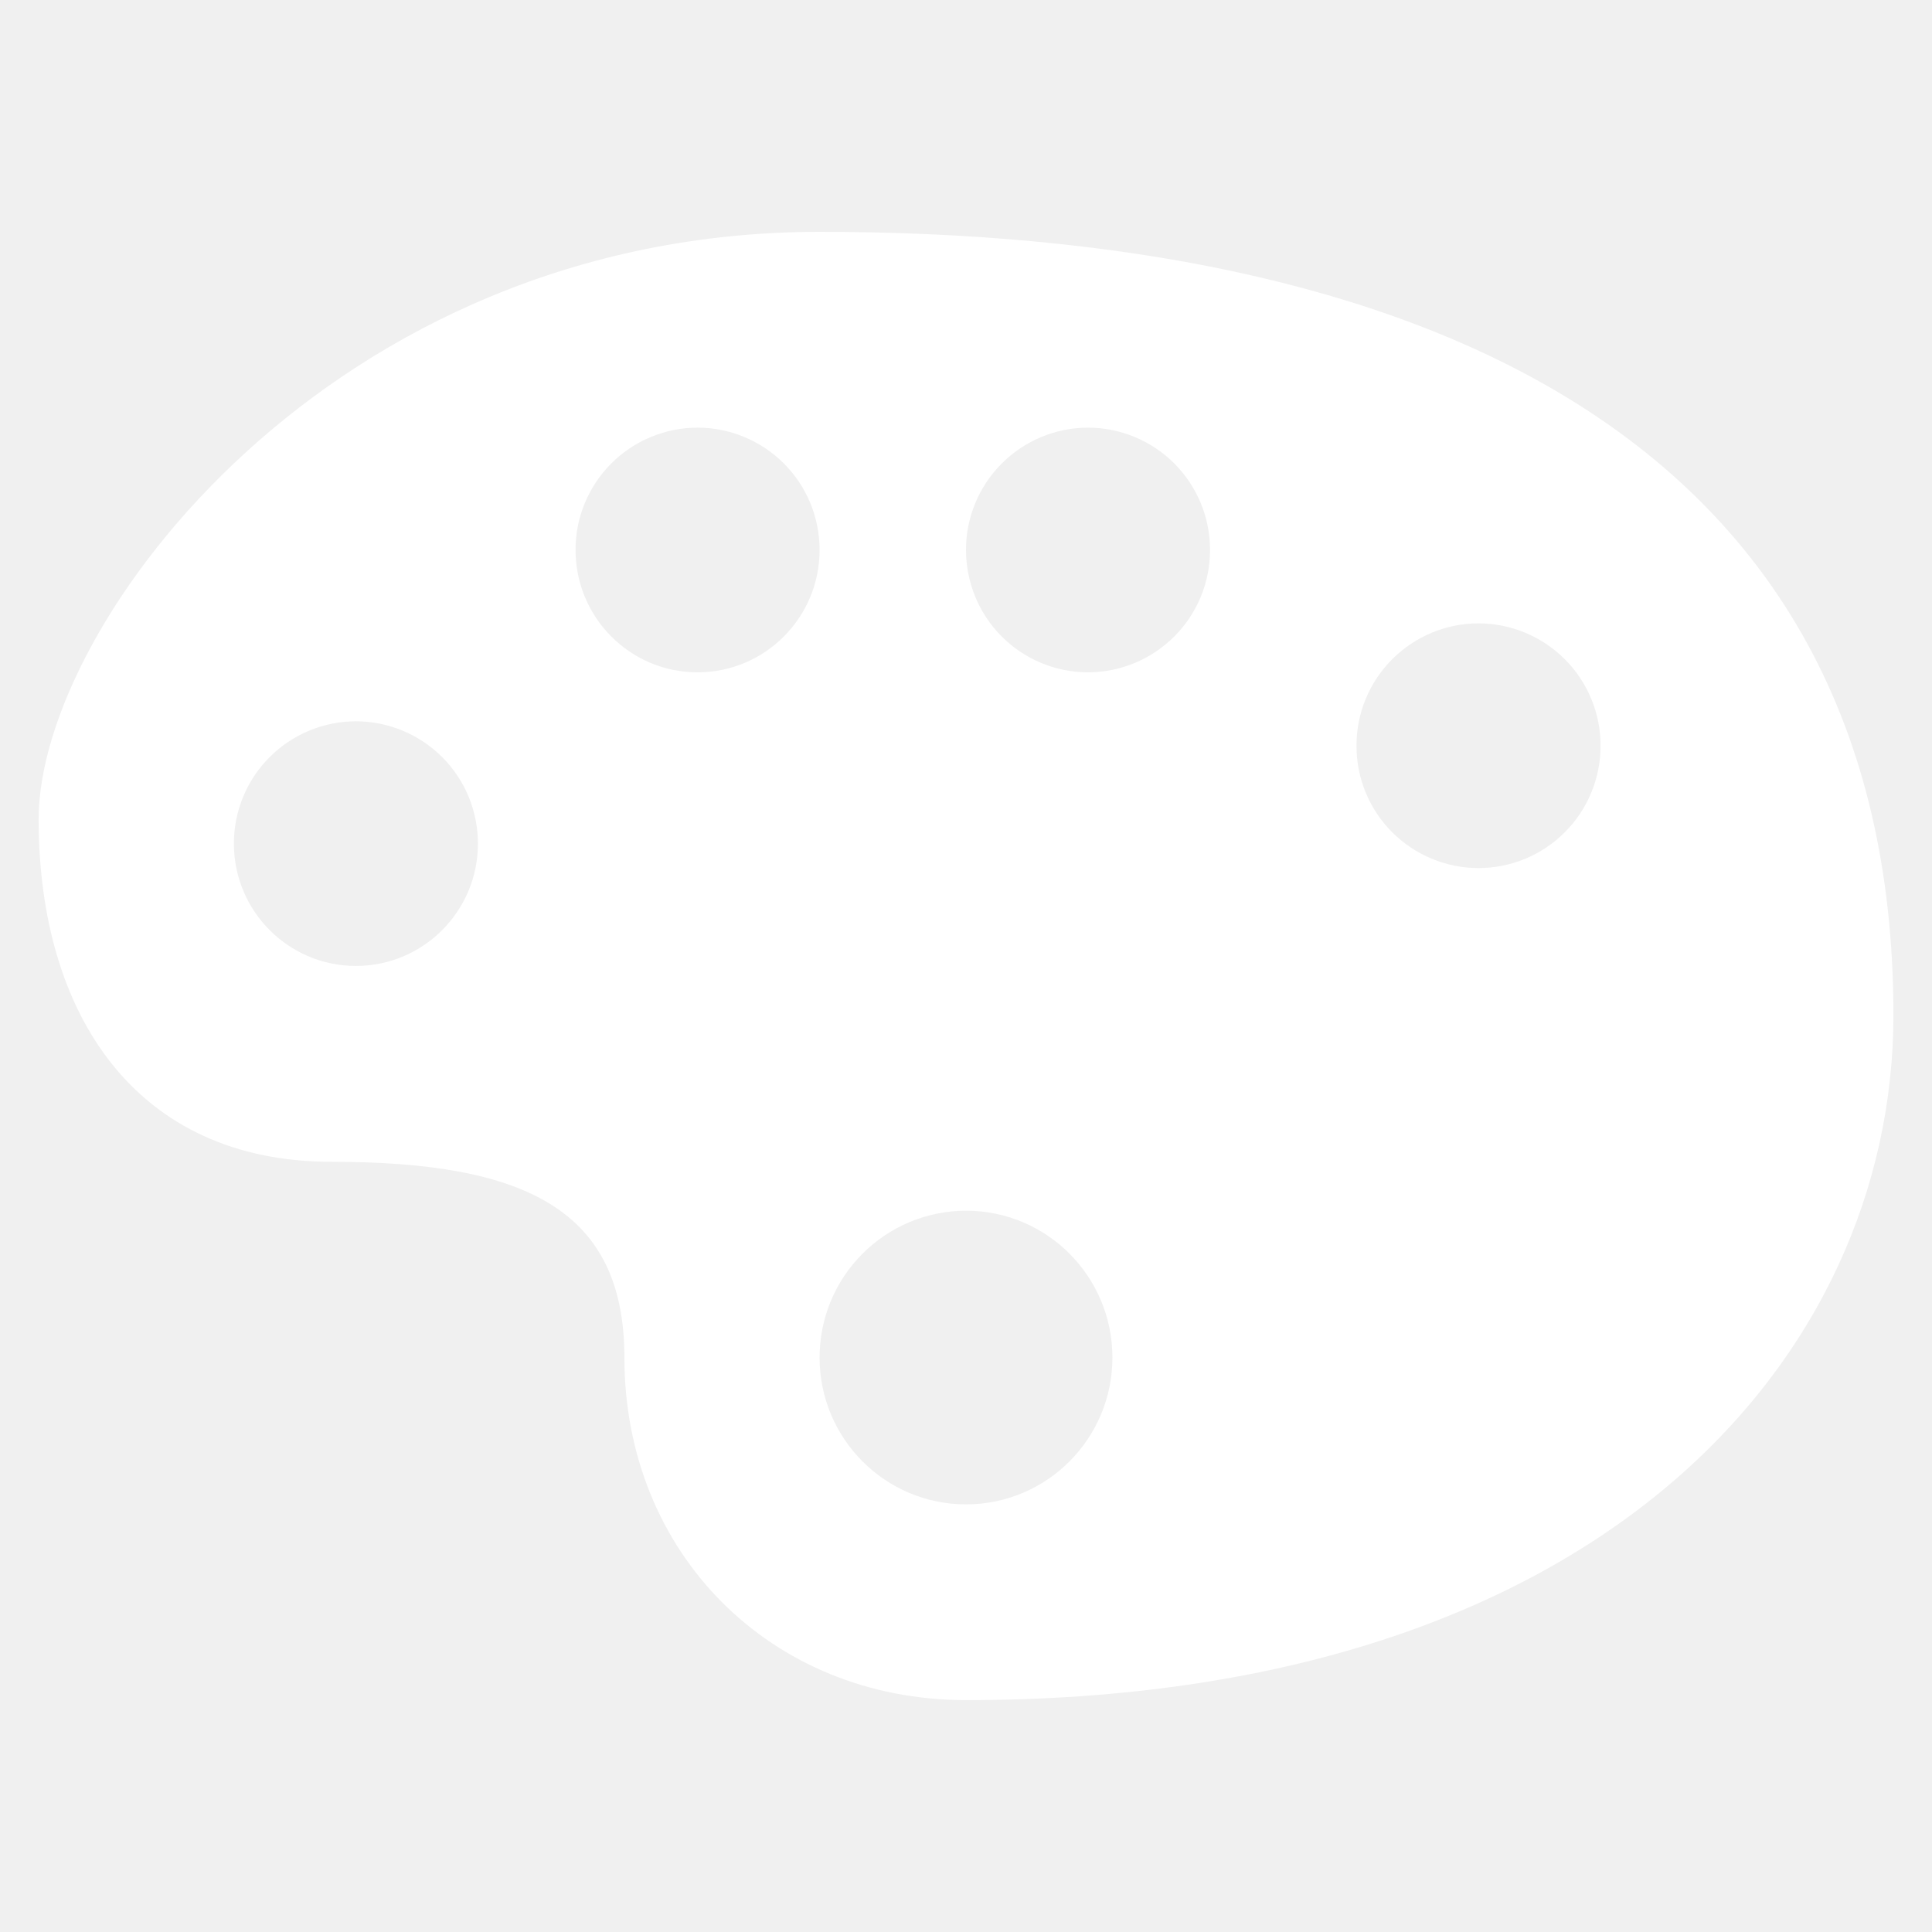
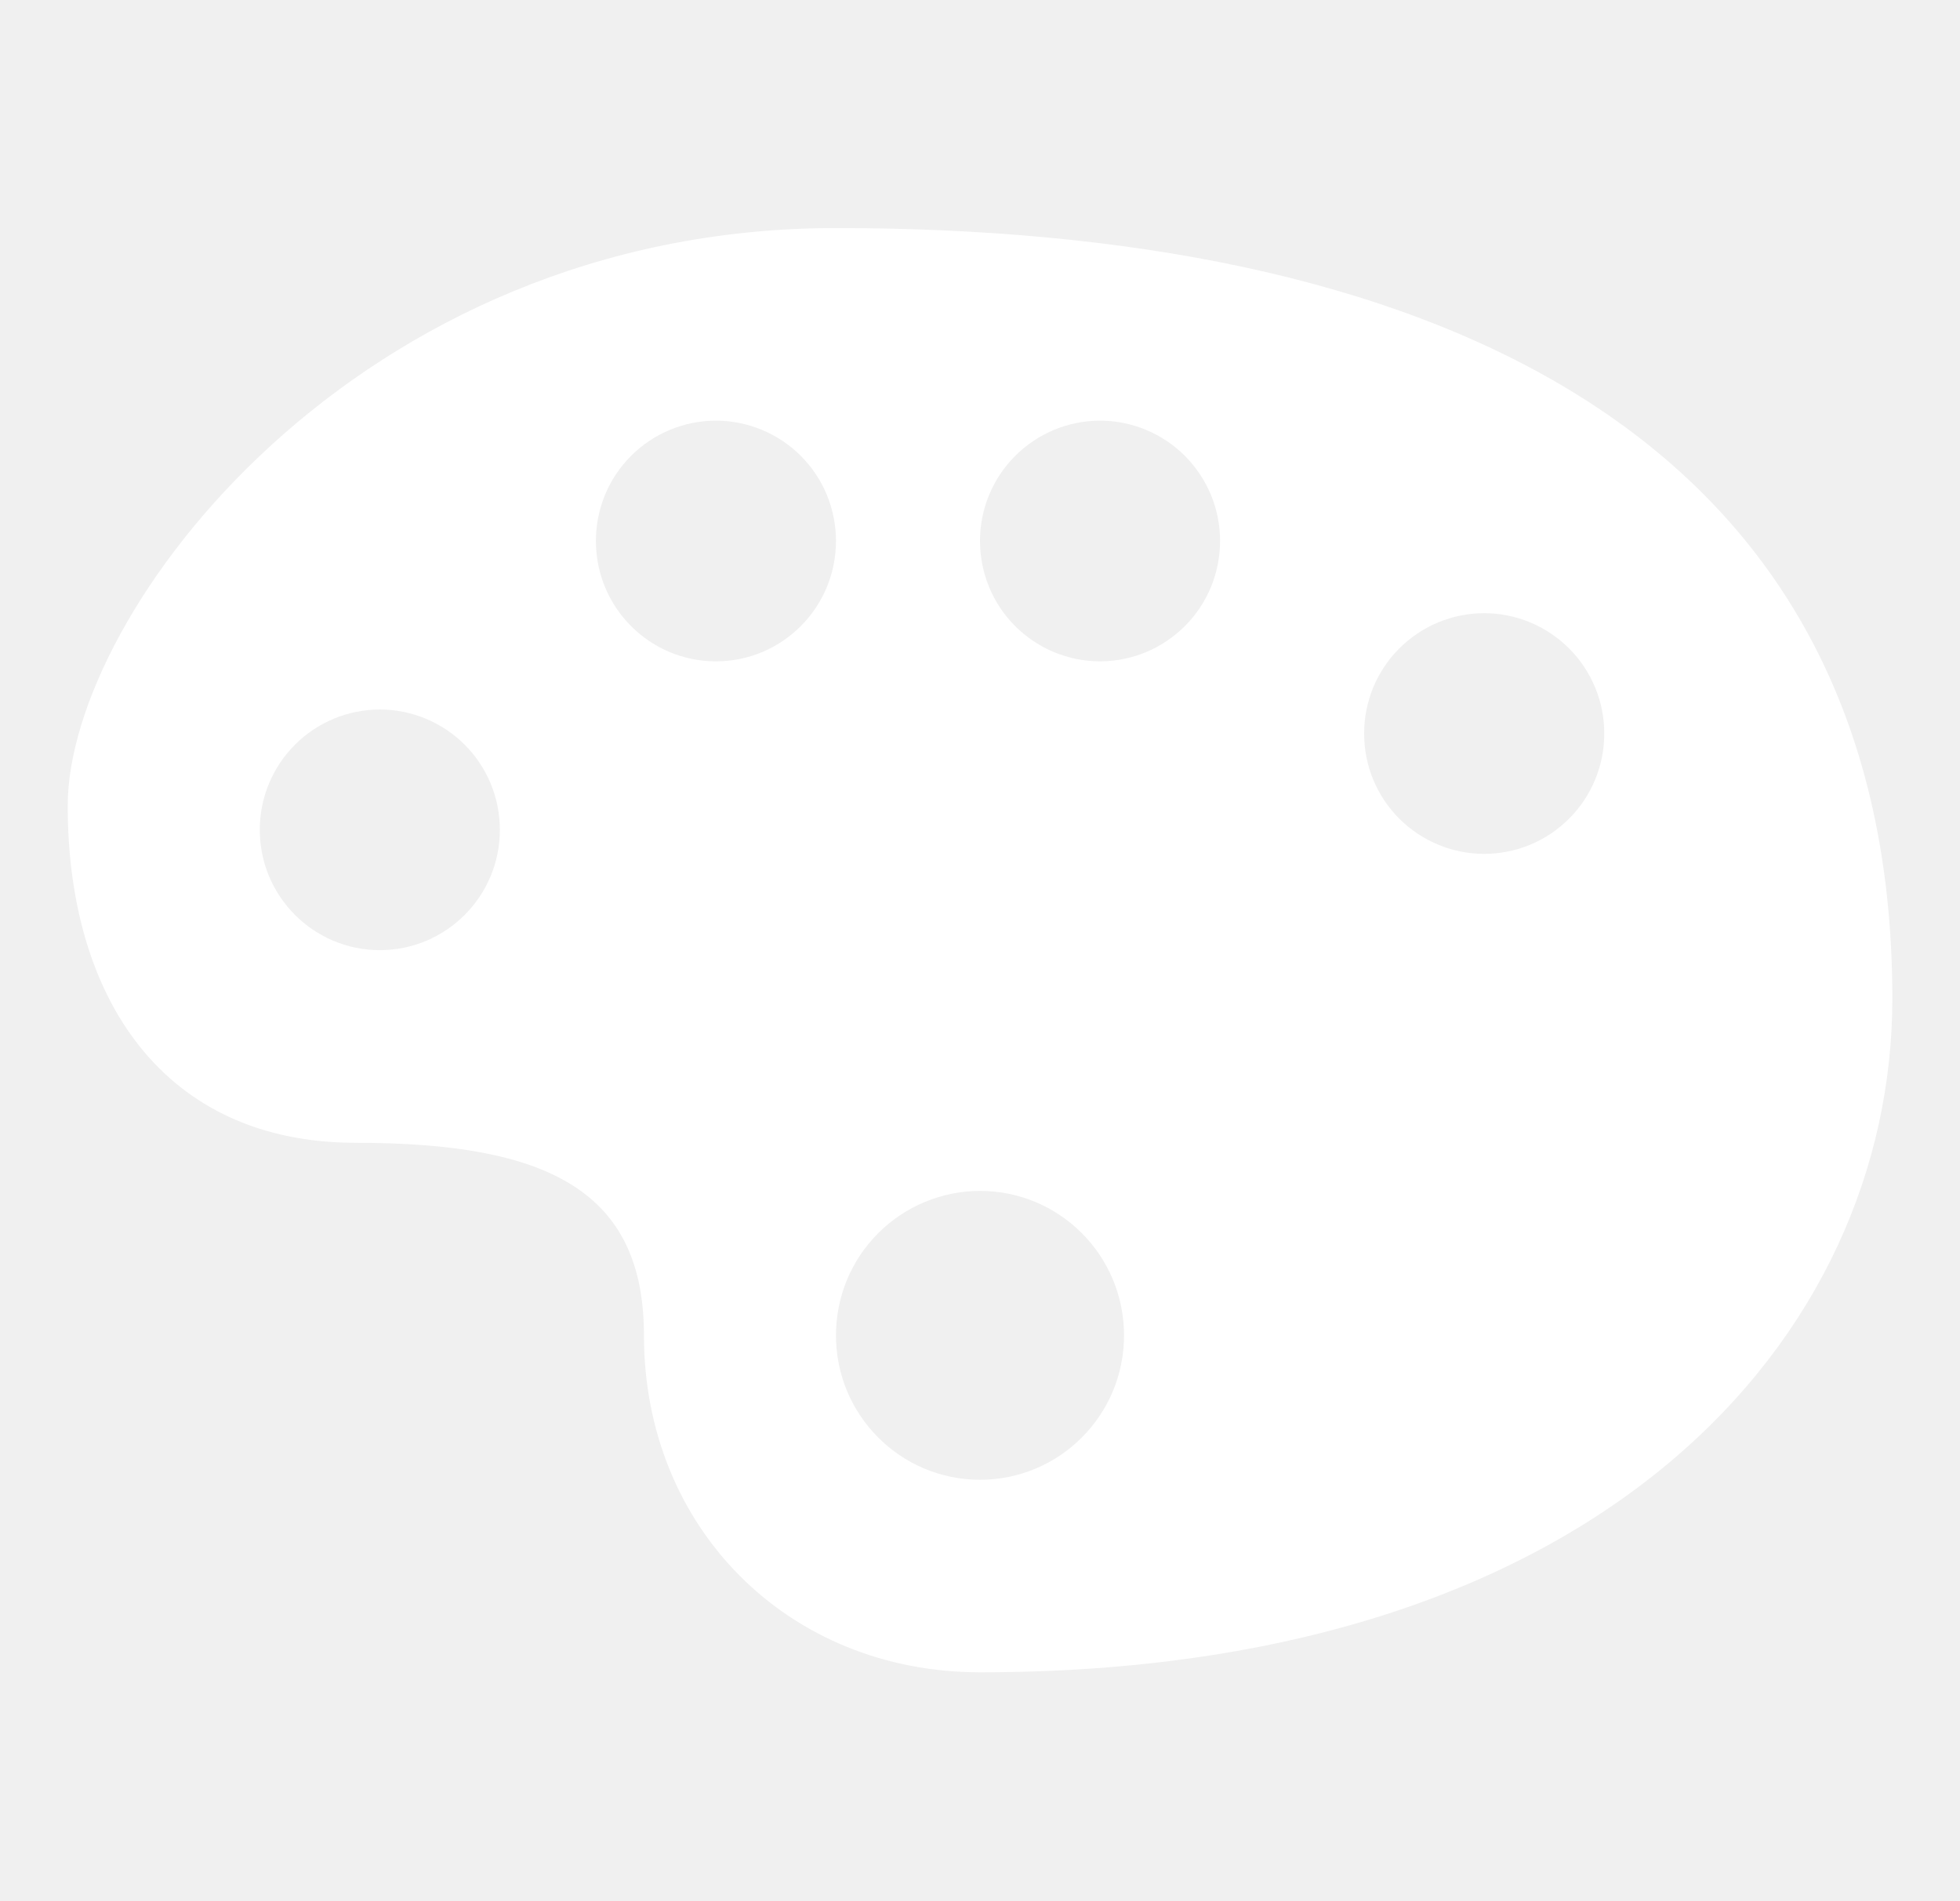
- <svg xmlns="http://www.w3.org/2000/svg" width="32" height="32" viewBox="0 0 32 32" fill="none">
-   <path d="M13.575 3.84C5.491 3.84 0.64 10.325 0.64 13.568C0.64 16.811 2.257 19.243 5.491 19.243C8.724 19.243 10.342 20.053 10.342 22.485C10.342 25.727 12.767 28.159 16.001 28.159C26.511 28.159 31.361 22.485 31.361 16.811C31.36 7.083 23.274 3.84 13.575 3.84ZM11.554 7.083C11.82 7.083 12.083 7.136 12.328 7.238C12.574 7.34 12.796 7.489 12.984 7.677C13.172 7.866 13.321 8.089 13.422 8.334C13.523 8.58 13.575 8.843 13.575 9.109C13.575 10.229 12.67 11.136 11.554 11.136C10.438 11.136 9.533 10.229 9.533 9.109C9.532 8.843 9.584 8.58 9.686 8.334C9.787 8.089 9.936 7.866 10.124 7.677C10.311 7.489 10.534 7.34 10.78 7.238C11.025 7.136 11.288 7.083 11.554 7.083V7.083ZM18.02 7.083C18.286 7.083 18.549 7.136 18.795 7.238C19.04 7.34 19.263 7.489 19.451 7.677C19.638 7.866 19.787 8.089 19.889 8.334C19.99 8.58 20.042 8.843 20.042 9.109C20.042 9.375 19.99 9.638 19.889 9.884C19.787 10.13 19.639 10.353 19.451 10.541C19.263 10.729 19.04 10.879 18.795 10.981C18.549 11.083 18.286 11.136 18.02 11.136C17.755 11.136 17.492 11.083 17.246 10.981C17.001 10.879 16.778 10.729 16.59 10.541C16.403 10.353 16.254 10.13 16.153 9.884C16.052 9.638 16 9.375 16 9.109C15.999 8.573 16.212 8.058 16.591 7.678C16.97 7.298 17.484 7.084 18.02 7.083V7.083ZM24.488 10.325C24.754 10.325 25.017 10.378 25.263 10.48C25.508 10.582 25.731 10.731 25.919 10.92C26.107 11.108 26.256 11.331 26.357 11.577C26.459 11.823 26.511 12.086 26.51 12.352C26.511 12.618 26.459 12.881 26.357 13.127C26.256 13.373 26.107 13.596 25.919 13.784C25.731 13.972 25.508 14.122 25.263 14.224C25.017 14.325 24.754 14.378 24.488 14.378C24.223 14.378 23.959 14.325 23.714 14.223C23.469 14.121 23.246 13.972 23.058 13.784C22.87 13.596 22.722 13.372 22.62 13.127C22.519 12.881 22.467 12.618 22.468 12.352C22.467 12.086 22.519 11.823 22.62 11.577C22.722 11.332 22.87 11.108 23.058 10.92C23.246 10.732 23.469 10.582 23.714 10.48C23.959 10.378 24.223 10.325 24.488 10.325V10.325ZM5.895 11.947C6.161 11.947 6.424 12 6.669 12.102C6.915 12.204 7.137 12.353 7.325 12.541C7.513 12.729 7.661 12.952 7.763 13.198C7.864 13.444 7.916 13.707 7.916 13.973C7.916 15.092 7.011 15.999 5.895 15.999C4.78 15.999 3.874 15.092 3.874 13.973C3.873 13.436 4.086 12.921 4.465 12.541C4.844 12.161 5.358 11.948 5.895 11.947V11.947ZM16 20.053C17.34 20.053 18.425 21.141 18.425 22.486C18.425 23.828 17.34 24.917 16 24.917C14.661 24.917 13.575 23.828 13.575 22.486C13.575 22.167 13.637 21.851 13.758 21.556C13.88 21.261 14.058 20.993 14.284 20.767C14.509 20.541 14.776 20.362 15.071 20.239C15.365 20.117 15.681 20.053 16 20.053V20.053Z" fill="white" />
+ <svg xmlns="http://www.w3.org/2000/svg" width="33" height="32" viewBox="0 0 33 32" fill="none">
+   <path d="M14.075 3.84C5.991 3.84 1.14 10.325 1.14 13.568C1.14 16.811 2.757 19.243 5.991 19.243C9.224 19.243 10.842 20.053 10.842 22.485C10.842 25.727 13.267 28.159 16.501 28.159C27.011 28.159 31.861 22.485 31.861 16.811C31.86 7.083 23.774 3.84 14.075 3.84ZM12.054 7.083C12.32 7.083 12.583 7.136 12.828 7.238C13.074 7.34 13.296 7.489 13.484 7.677C13.672 7.866 13.821 8.089 13.922 8.334C14.023 8.58 14.075 8.843 14.075 9.109C14.075 10.229 13.17 11.136 12.054 11.136C10.938 11.136 10.033 10.229 10.033 9.109C10.033 8.843 10.085 8.58 10.186 8.334C10.287 8.089 10.436 7.866 10.624 7.677C10.811 7.489 11.034 7.34 11.28 7.238C11.525 7.136 11.788 7.083 12.054 7.083V7.083ZM18.52 7.083C18.786 7.083 19.049 7.136 19.295 7.238C19.54 7.34 19.763 7.489 19.951 7.677C20.138 7.866 20.287 8.089 20.389 8.334C20.49 8.58 20.542 8.843 20.542 9.109C20.542 9.375 20.49 9.638 20.389 9.884C20.287 10.13 20.139 10.353 19.951 10.541C19.763 10.729 19.54 10.879 19.295 10.981C19.049 11.083 18.786 11.136 18.52 11.136C18.255 11.136 17.992 11.083 17.746 10.981C17.501 10.879 17.278 10.729 17.09 10.541C16.903 10.353 16.754 10.13 16.653 9.884C16.552 9.638 16.5 9.375 16.5 9.109C16.499 8.573 16.712 8.058 17.091 7.678C17.47 7.298 17.984 7.084 18.52 7.083V7.083ZM24.988 10.325C25.254 10.325 25.517 10.378 25.763 10.48C26.008 10.582 26.231 10.731 26.419 10.92C26.607 11.108 26.756 11.331 26.857 11.577C26.959 11.823 27.011 12.086 27.01 12.352C27.011 12.618 26.959 12.881 26.857 13.127C26.756 13.373 26.607 13.596 26.419 13.784C26.231 13.972 26.008 14.122 25.763 14.224C25.517 14.325 25.254 14.378 24.988 14.378C24.723 14.378 24.459 14.325 24.214 14.223C23.969 14.121 23.746 13.972 23.558 13.784C23.37 13.596 23.222 13.372 23.12 13.127C23.019 12.881 22.967 12.618 22.968 12.352C22.967 12.086 23.019 11.823 23.12 11.577C23.222 11.332 23.37 11.108 23.558 10.92C23.746 10.732 23.969 10.582 24.214 10.48C24.459 10.378 24.723 10.325 24.988 10.325V10.325ZM6.395 11.947C6.661 11.947 6.924 12 7.169 12.102C7.415 12.204 7.637 12.353 7.825 12.541C8.013 12.729 8.161 12.952 8.263 13.198C8.364 13.444 8.416 13.707 8.416 13.973C8.416 15.092 7.511 15.999 6.395 15.999C5.28 15.999 4.374 15.092 4.374 13.973C4.373 13.436 4.586 12.921 4.965 12.541C5.344 12.161 5.858 11.948 6.395 11.947V11.947ZM16.5 20.053C17.84 20.053 18.925 21.141 18.925 22.486C18.925 23.828 17.84 24.917 16.5 24.917C15.161 24.917 14.075 23.828 14.075 22.486C14.075 22.167 14.137 21.851 14.258 21.556C14.38 21.261 14.558 20.993 14.784 20.767C15.009 20.541 15.276 20.362 15.571 20.239C15.865 20.117 16.181 20.053 16.5 20.053V20.053Z" fill="white" />
</svg>
